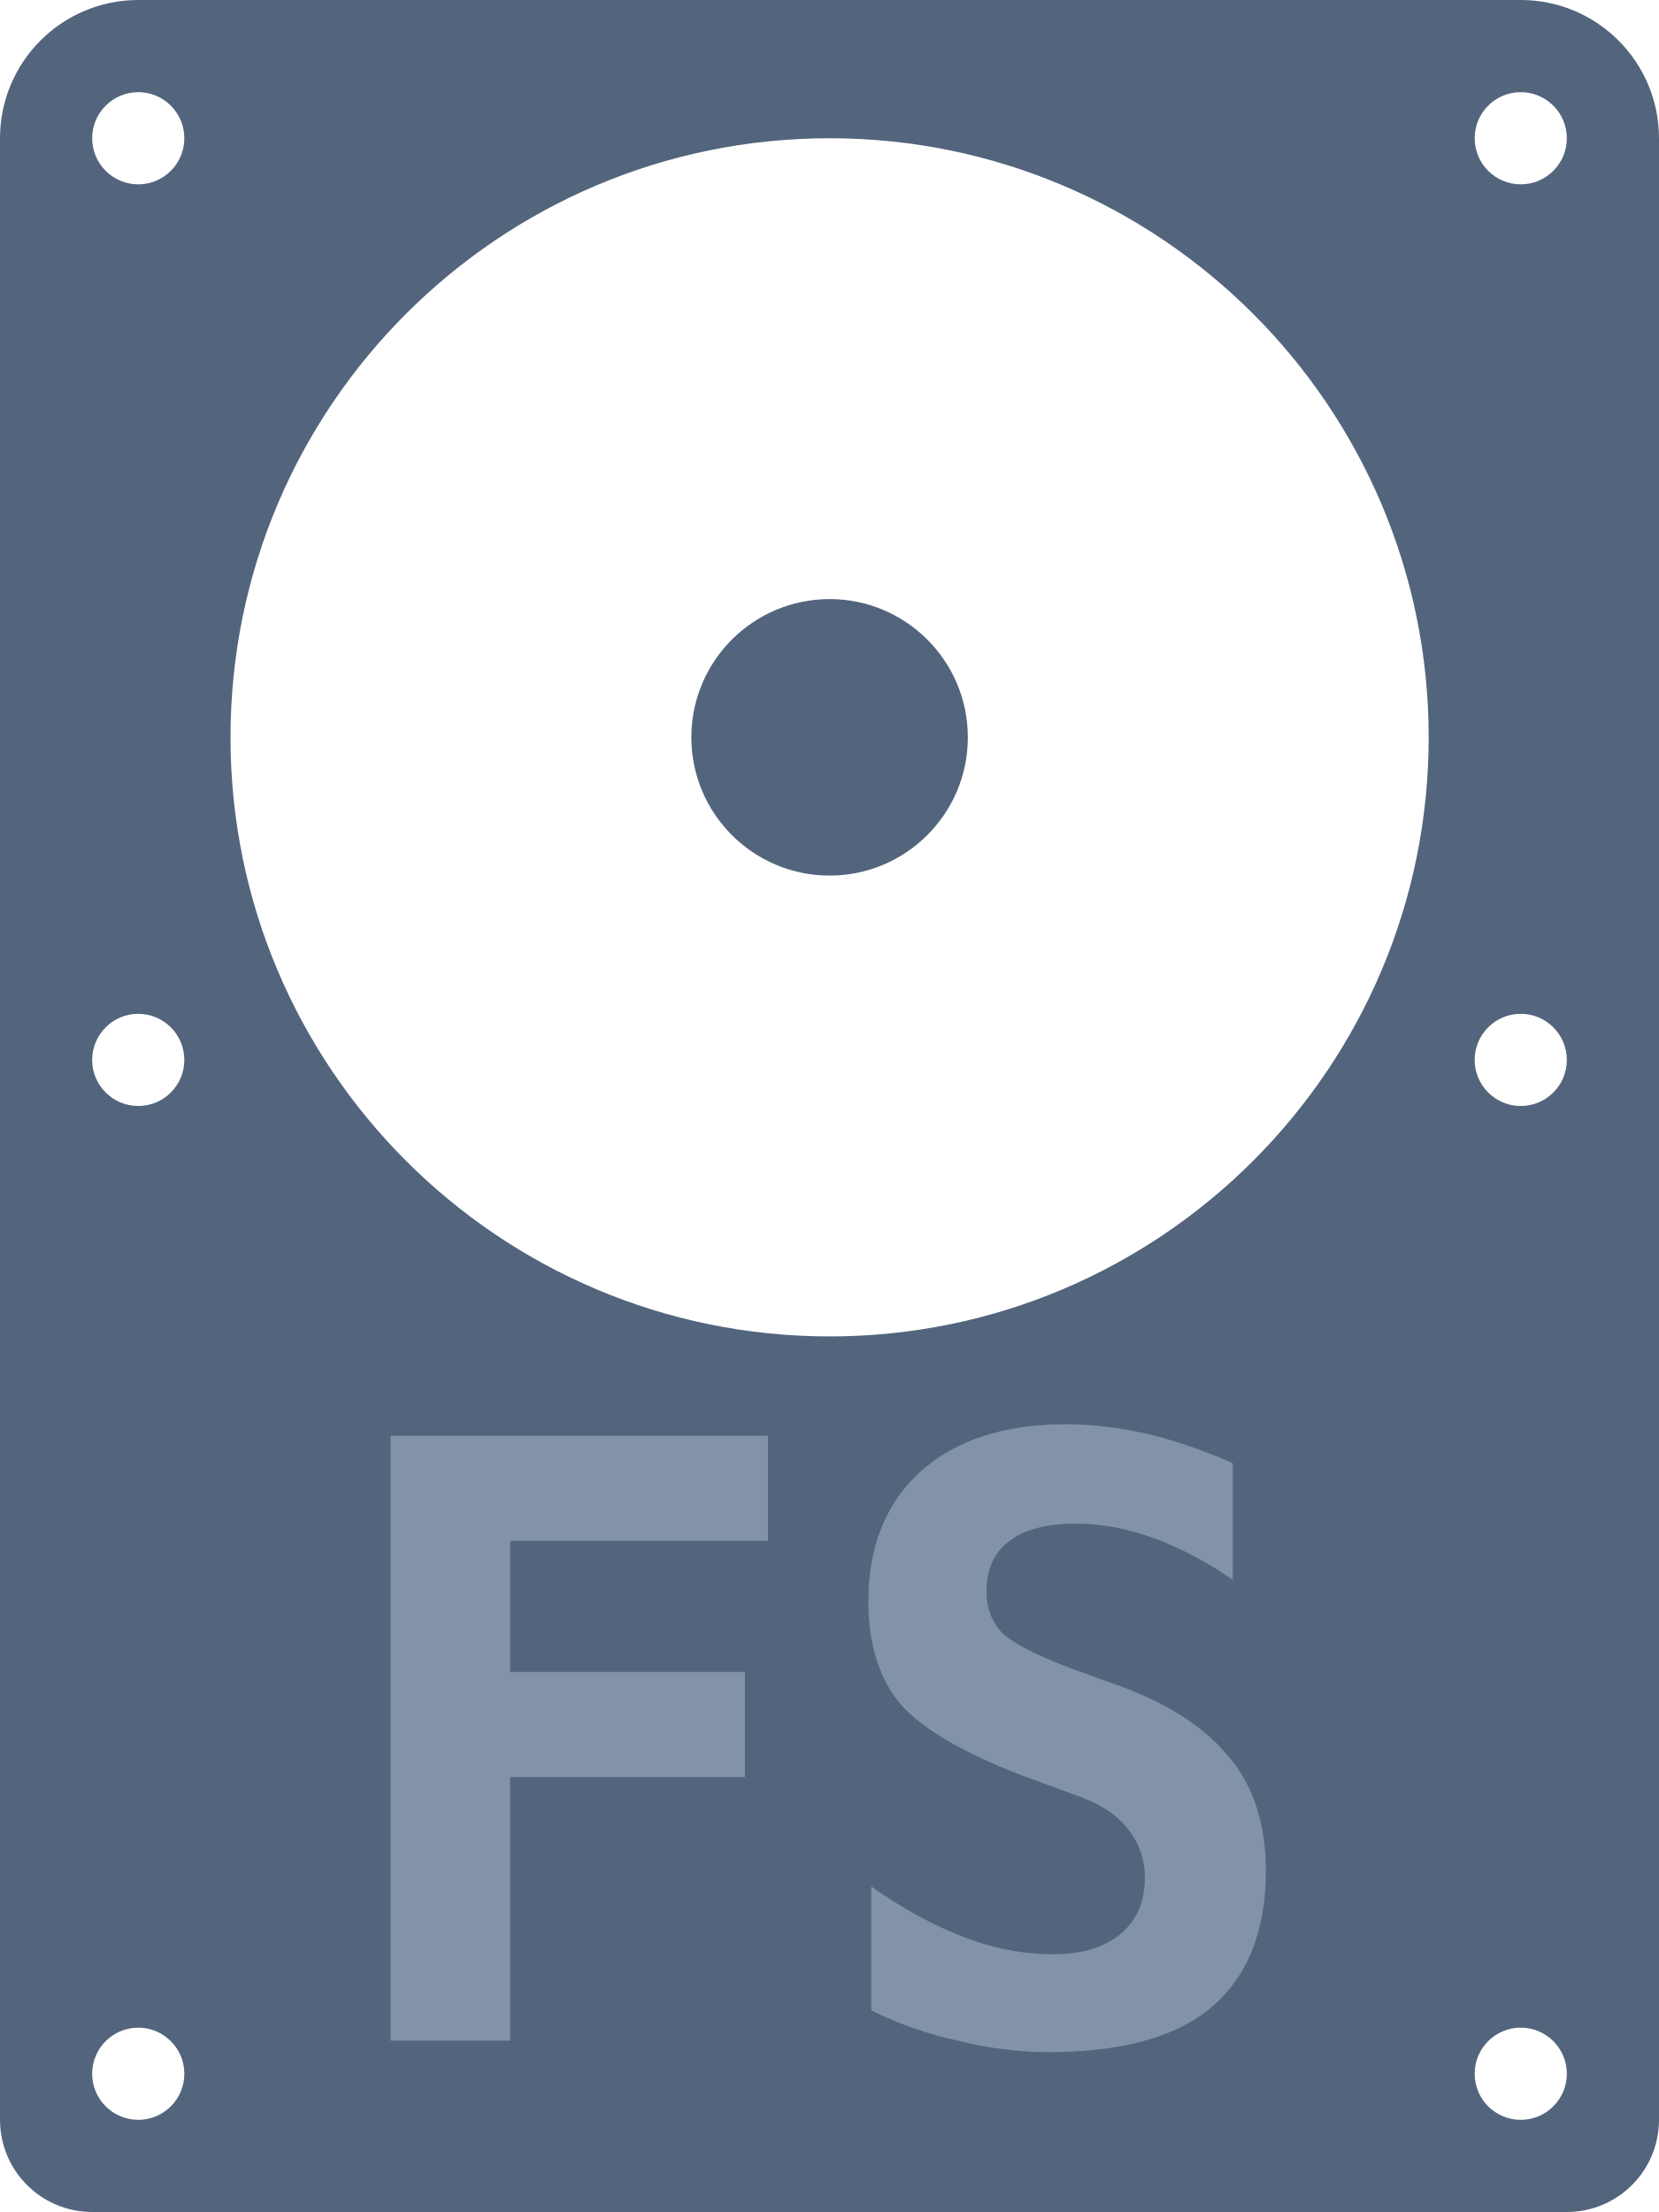
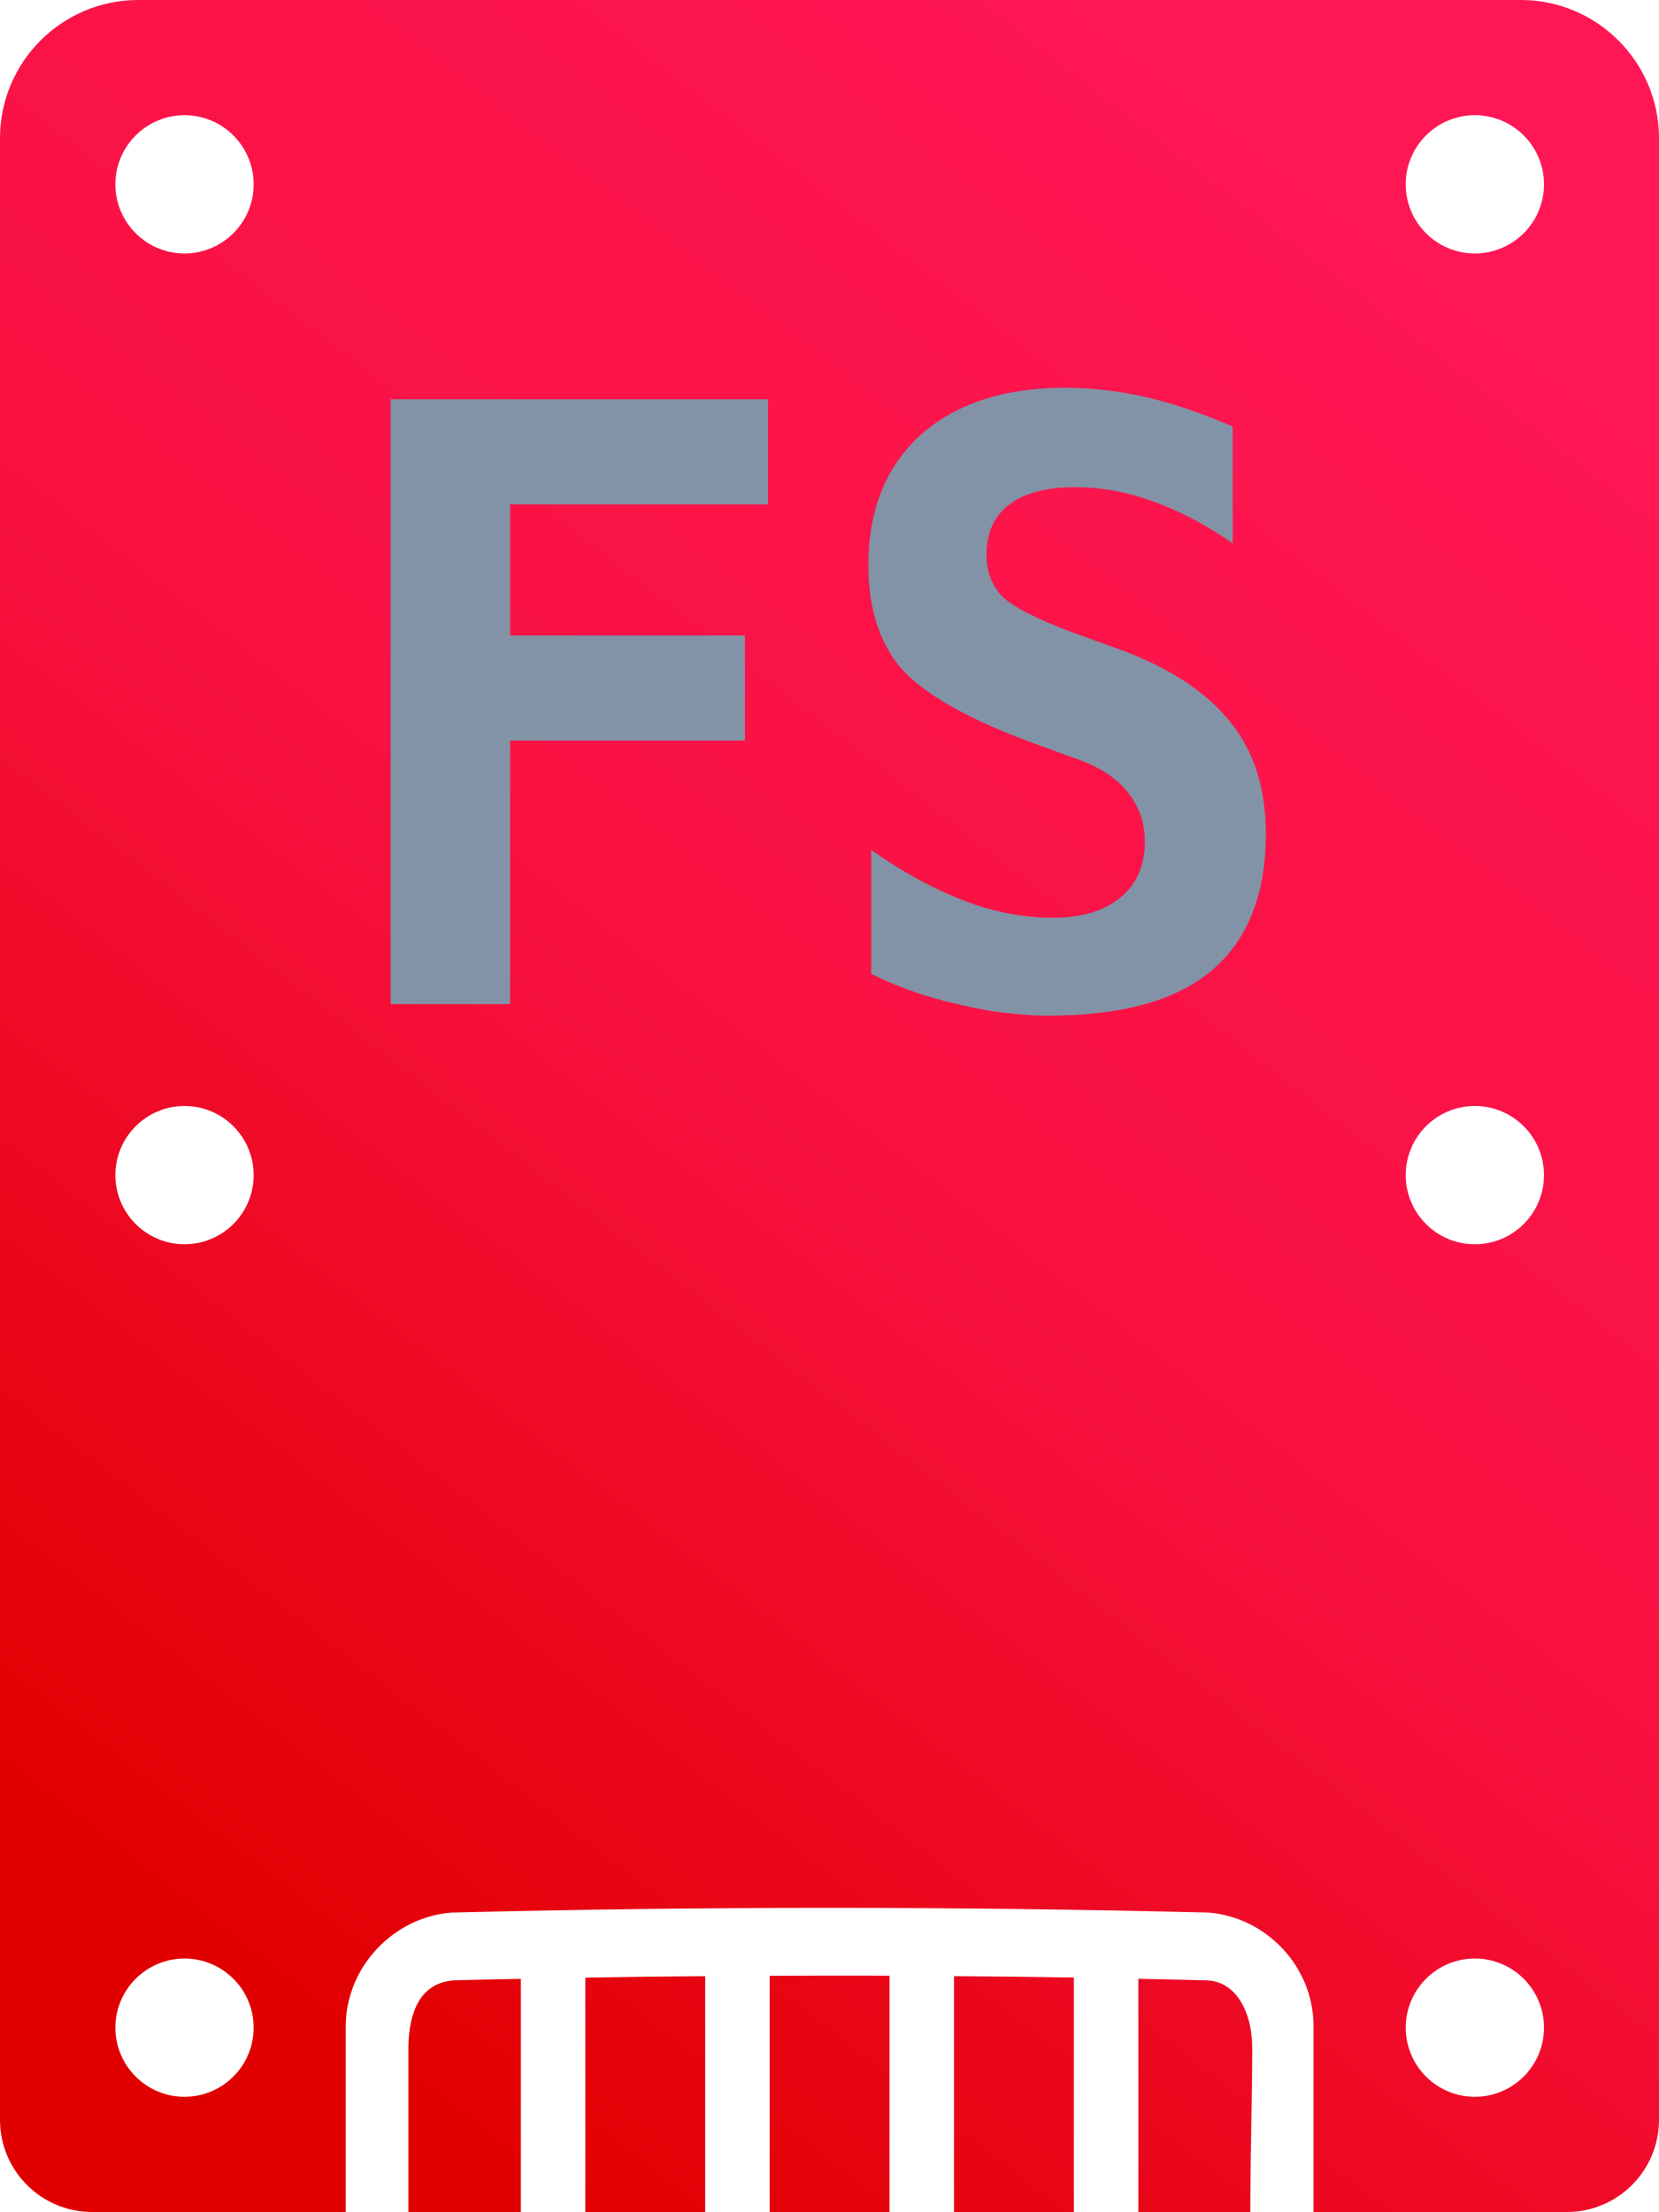
<svg xmlns="http://www.w3.org/2000/svg" width="100%" height="100%" viewBox="0 0 18 24" version="1.1" xml:space="preserve" style="fill-rule:evenodd;clip-rule:evenodd;stroke-linejoin:round;stroke-miterlimit:2;">
  <g id="DiskIcon">
-     <path d="M0,1.5c0,-0.828 0.672,-1.5 1.5,-1.5c3.39,0 11.61,0 15,0c0.828,0 1.5,0.672 1.5,1.5c0,4.49 0,17.747 0,21.5c0,0.265 -0.105,0.52 -0.293,0.707c-0.187,0.188 -0.442,0.293 -0.707,0.293c-3.151,0 -12.849,0 -16,0c-0.265,0 -0.52,-0.105 -0.707,-0.293c-0.188,-0.187 -0.293,-0.442 -0.293,-0.707c0,-3.753 0,-17.01 0,-21.5Zm16.5,20.5c0.276,0 0.5,0.224 0.5,0.5c0,0.276 -0.224,0.5 -0.5,0.5c-0.276,0 -0.5,-0.224 -0.5,-0.5c0,-0.276 0.224,-0.5 0.5,-0.5Zm-15,0c0.276,0 0.5,0.224 0.5,0.5c0,0.276 -0.224,0.5 -0.5,0.5c-0.276,0 -0.5,-0.224 -0.5,-0.5c0,-0.276 0.224,-0.5 0.5,-0.5Zm7.501,-20.5c3.587,0 6.5,2.913 6.5,6.5c0,3.587 -2.913,6.5 -6.5,6.5c-3.588,0 -6.5,-2.913 -6.5,-6.5c0,-3.587 2.912,-6.5 6.5,-6.5Zm7.499,9.5c0.276,0 0.5,0.224 0.5,0.5c0,0.276 -0.224,0.5 -0.5,0.5c-0.276,0 -0.5,-0.224 -0.5,-0.5c0,-0.276 0.224,-0.5 0.5,-0.5Zm-15,0c0.276,0 0.5,0.224 0.5,0.5c0,0.276 -0.224,0.5 -0.5,0.5c-0.276,0 -0.5,-0.224 -0.5,-0.5c0,-0.276 0.224,-0.5 0.5,-0.5Zm7.501,-4.5c0.828,0 1.5,0.672 1.5,1.5c0,0.828 -0.672,1.5 -1.5,1.5c-0.828,0 -1.5,-0.672 -1.5,-1.5c0,-0.828 0.672,-1.5 1.5,-1.5Zm7.499,-5.5c0.276,0 0.5,0.224 0.5,0.5c0,0.276 -0.224,0.5 -0.5,0.5c-0.276,0 -0.5,-0.224 -0.5,-0.5c0,-0.276 0.224,-0.5 0.5,-0.5Zm-15,0c0.276,0 0.5,0.224 0.5,0.5c0,0.276 -0.224,0.5 -0.5,0.5c-0.276,0 -0.5,-0.224 -0.5,-0.5c0,-0.276 0.224,-0.5 0.5,-0.5Z" style="fill:#53657d;" />
-     <text x="3.443px" y="22.141px" style="font-family:'IBMPlexMono-SemiBold', 'IBM Plex Mono SemiBold', monospace;font-weight:600;font-size:9px;fill:#8393a7;">FS</text>
+     <path d="M0,1.5c0,-0.828 0.672,-1.5 1.5,-1.5c3.39,0 11.61,0 15,0c0.828,0 1.5,0.672 1.5,1.5c0,4.49 0,17.747 0,21.5c0,0.265 -0.105,0.52 -0.293,0.707c-0.187,0.188 -0.442,0.293 -0.707,0.293c-3.151,0 -12.849,0 -16,0c-0.265,0 -0.52,-0.105 -0.707,-0.293c-0.188,-0.187 -0.293,-0.442 -0.293,-0.707c0,-3.753 0,-17.01 0,-21.5Zm14.251,22.5l0,-2.049c-0.016,-0.629 -0.522,-1.153 -1.144,-1.2c-2.733,-0.068 -5.47,-0.068 -8.203,0c-0.629,0.047 -1.137,0.579 -1.153,1.209l0,2.04l0.68,0l0,-1.799c0.009,-0.374 0.127,-0.688 0.498,-0.715c0.24,-0.006 0.481,-0.012 0.722,-0.016l0,2.53l0.7,0l0,-2.543c0.433,-0.007 0.867,-0.013 1.3,-0.016l0,2.559l0.7,0l0,-2.563c0.433,-0.002 0.867,-0.002 1.3,-0.001l0,2.564l0.7,0l0,-2.559c0.433,0.003 0.867,0.008 1.3,0.015l0,2.544l0.7,0l0,-2.531c0.244,0.005 0.487,0.011 0.731,0.017c0.312,0.004 0.505,0.316 0.505,0.742c0,0.5 -0.021,1.09 -0.021,1.772l0.685,0Zm1.751,-2.75c0.414,0 0.75,0.336 0.75,0.75c0,0.414 -0.336,0.75 -0.75,0.75c-0.414,0 -0.75,-0.336 -0.75,-0.75c0,-0.414 0.336,-0.75 0.75,-0.75Zm-14,0c0.414,0 0.75,0.336 0.75,0.75c0,0.414 -0.336,0.75 -0.75,0.75c-0.414,0 -0.75,-0.336 -0.75,-0.75c0,-0.414 0.336,-0.75 0.75,-0.75Zm0,-9.25c0.414,0 0.75,0.336 0.75,0.75c0,0.414 -0.336,0.75 -0.75,0.75c-0.414,0 -0.75,-0.336 -0.75,-0.75c0,-0.414 0.336,-0.75 0.75,-0.75Zm14,0c0.414,0 0.75,0.336 0.75,0.75c0,0.414 -0.336,0.75 -0.75,0.75c-0.414,0 -0.75,-0.336 -0.75,-0.75c0,-0.414 0.336,-0.75 0.75,-0.75Zm0,-10.75c0.414,0 0.75,0.336 0.75,0.75c0,0.414 -0.336,0.75 -0.75,0.75c-0.414,0 -0.75,-0.336 -0.75,-0.75c0,-0.414 0.336,-0.75 0.75,-0.75Zm-14,0c0.414,0 0.75,0.336 0.75,0.75c0,0.414 -0.336,0.75 -0.75,0.75c-0.414,0 -0.75,-0.336 -0.75,-0.75c0,-0.414 0.336,-0.75 0.75,-0.75Z" style="fill:url(#_Linear1);" />
+     <text x="3.442px" y="10.892px" style="font-family:'IBMPlexMono-SemiBold', 'IBM Plex Mono SemiBold', monospace;font-weight:600;font-size:9px;fill:#8393a7;">FS</text>
  </g>
+   <defs>
+     <linearGradient id="_Linear1" x1="0" y1="0" x2="1" y2="0" gradientUnits="userSpaceOnUse" gradientTransform="matrix(14,-18,18,14,2.00097,21)">
+       <stop offset="0" style="stop-color:#e10000;stop-opacity:1" />
+       <stop offset="0.49" style="stop-color:#f81140;stop-opacity:1" />
+       <stop offset="1" style="stop-color:#ff1654;stop-opacity:1" />
+     </linearGradient>
+   </defs>
</svg>
